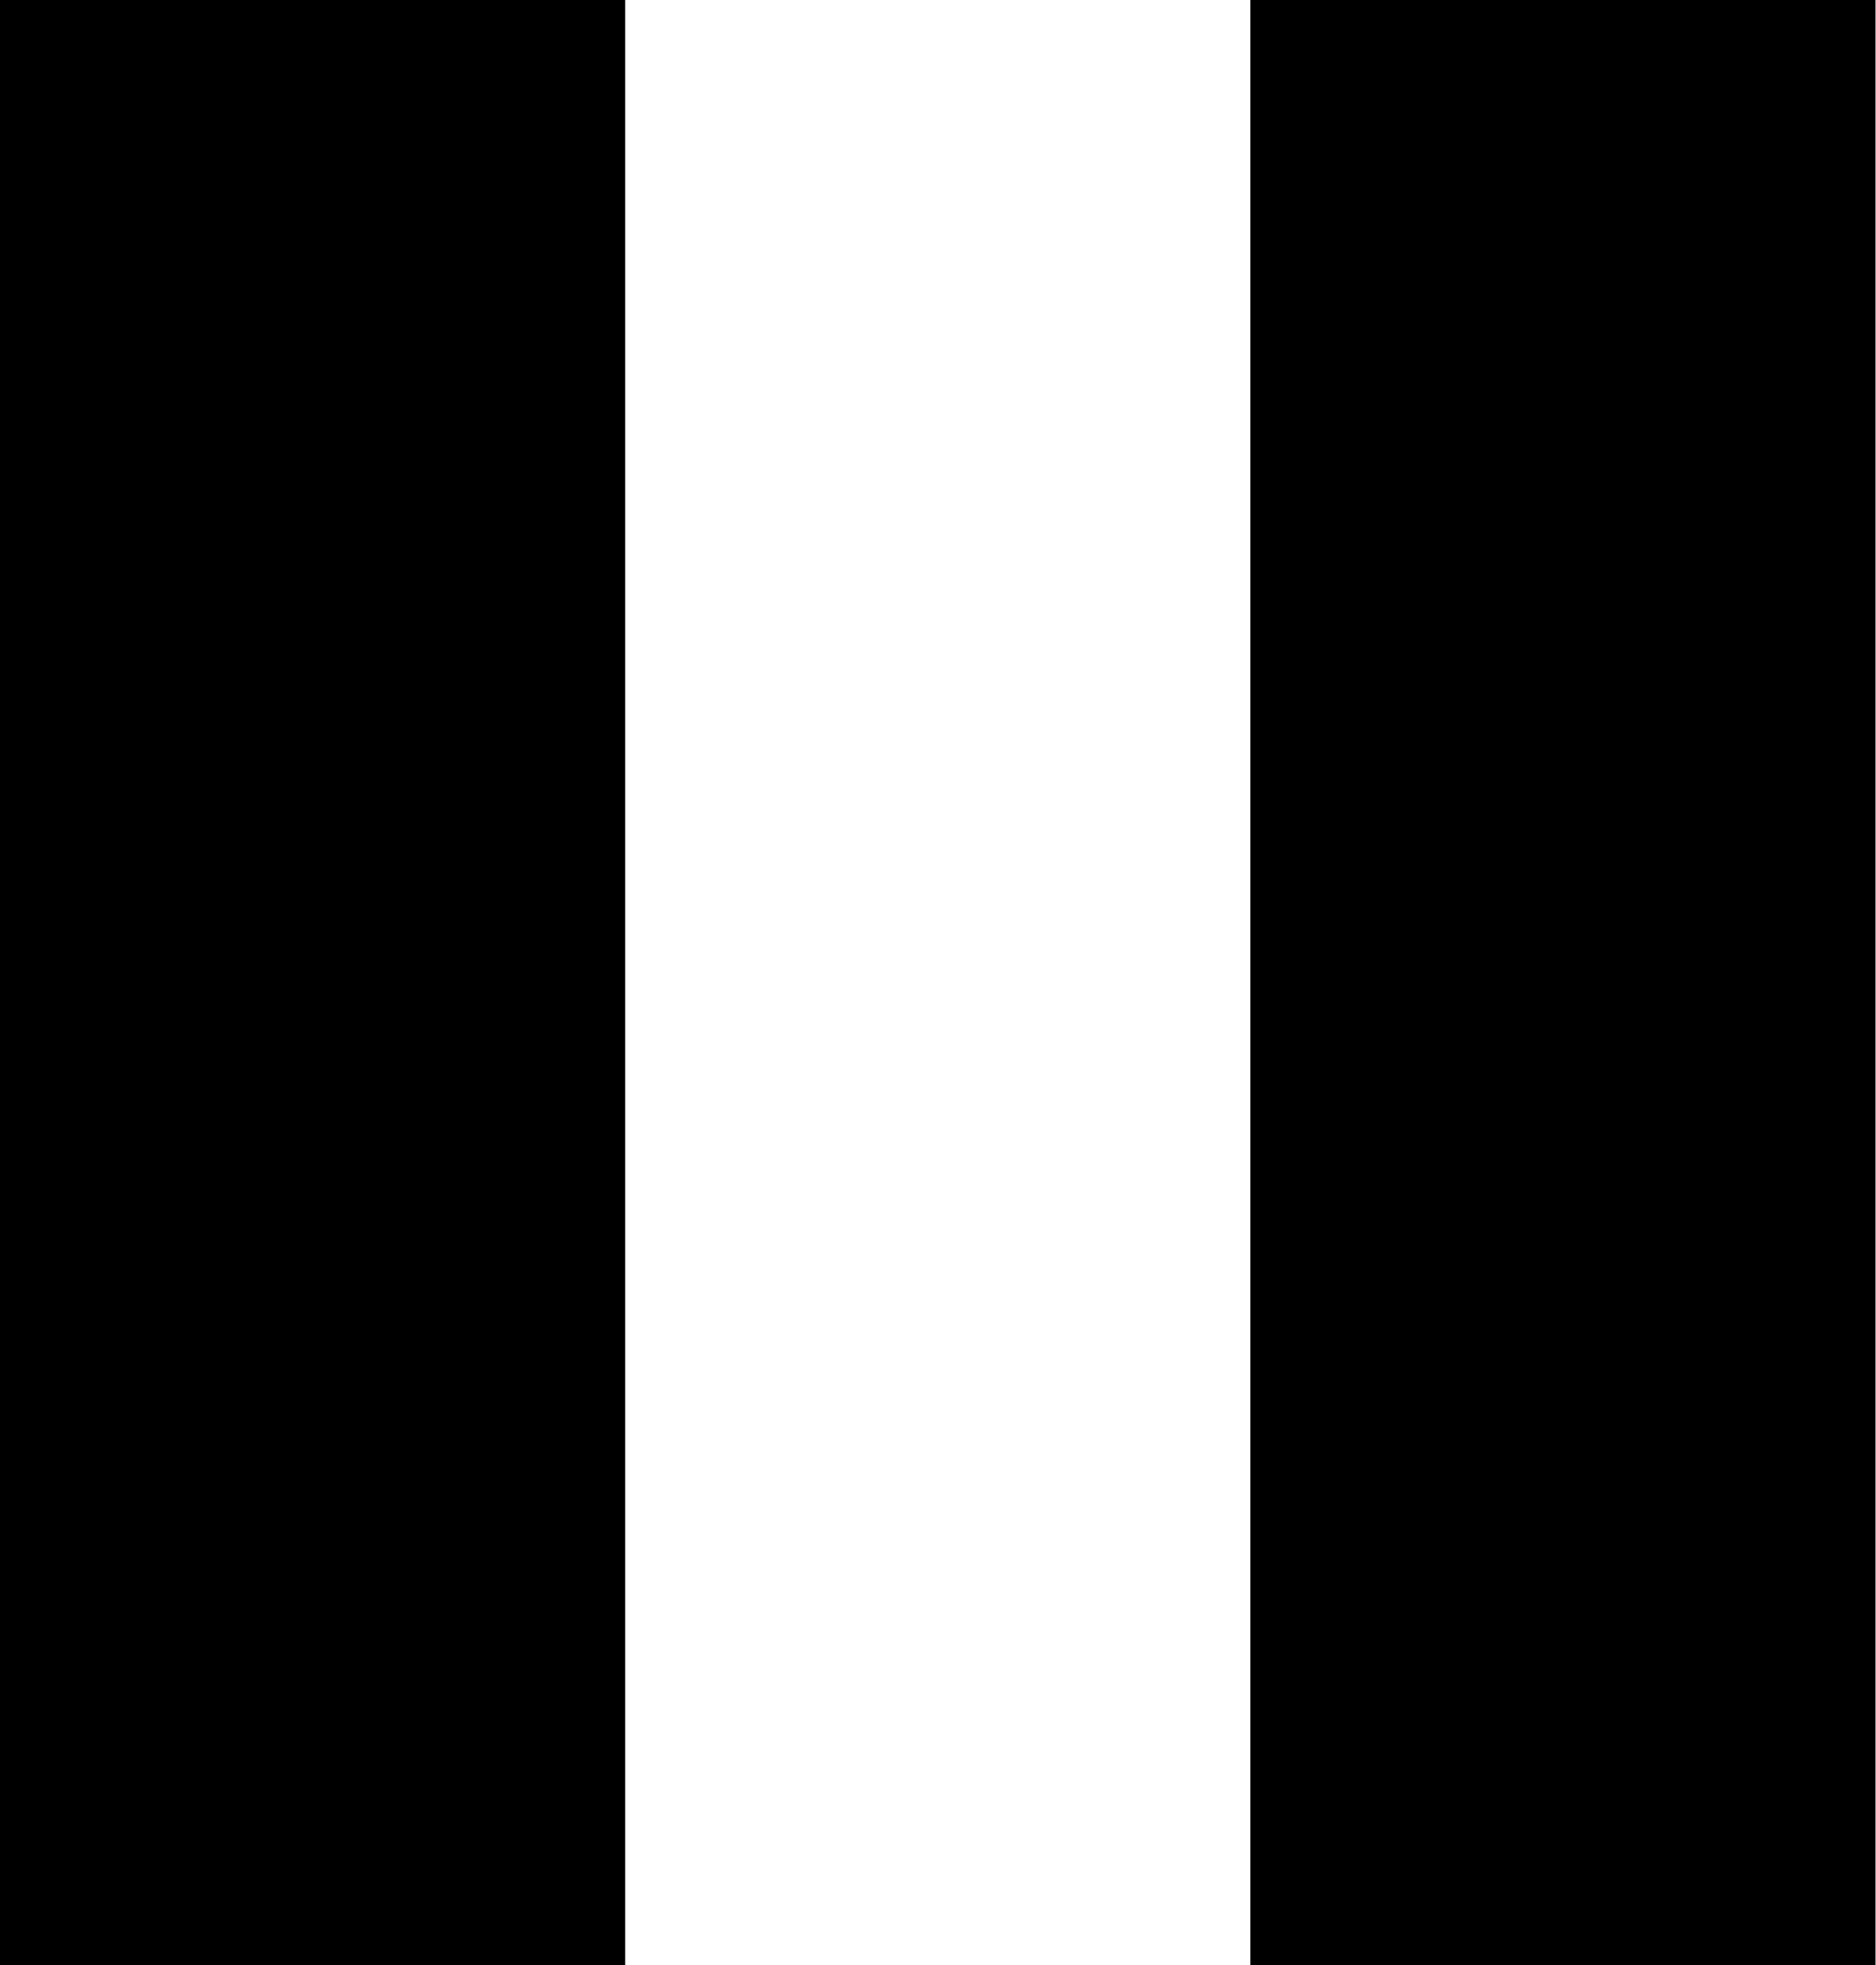
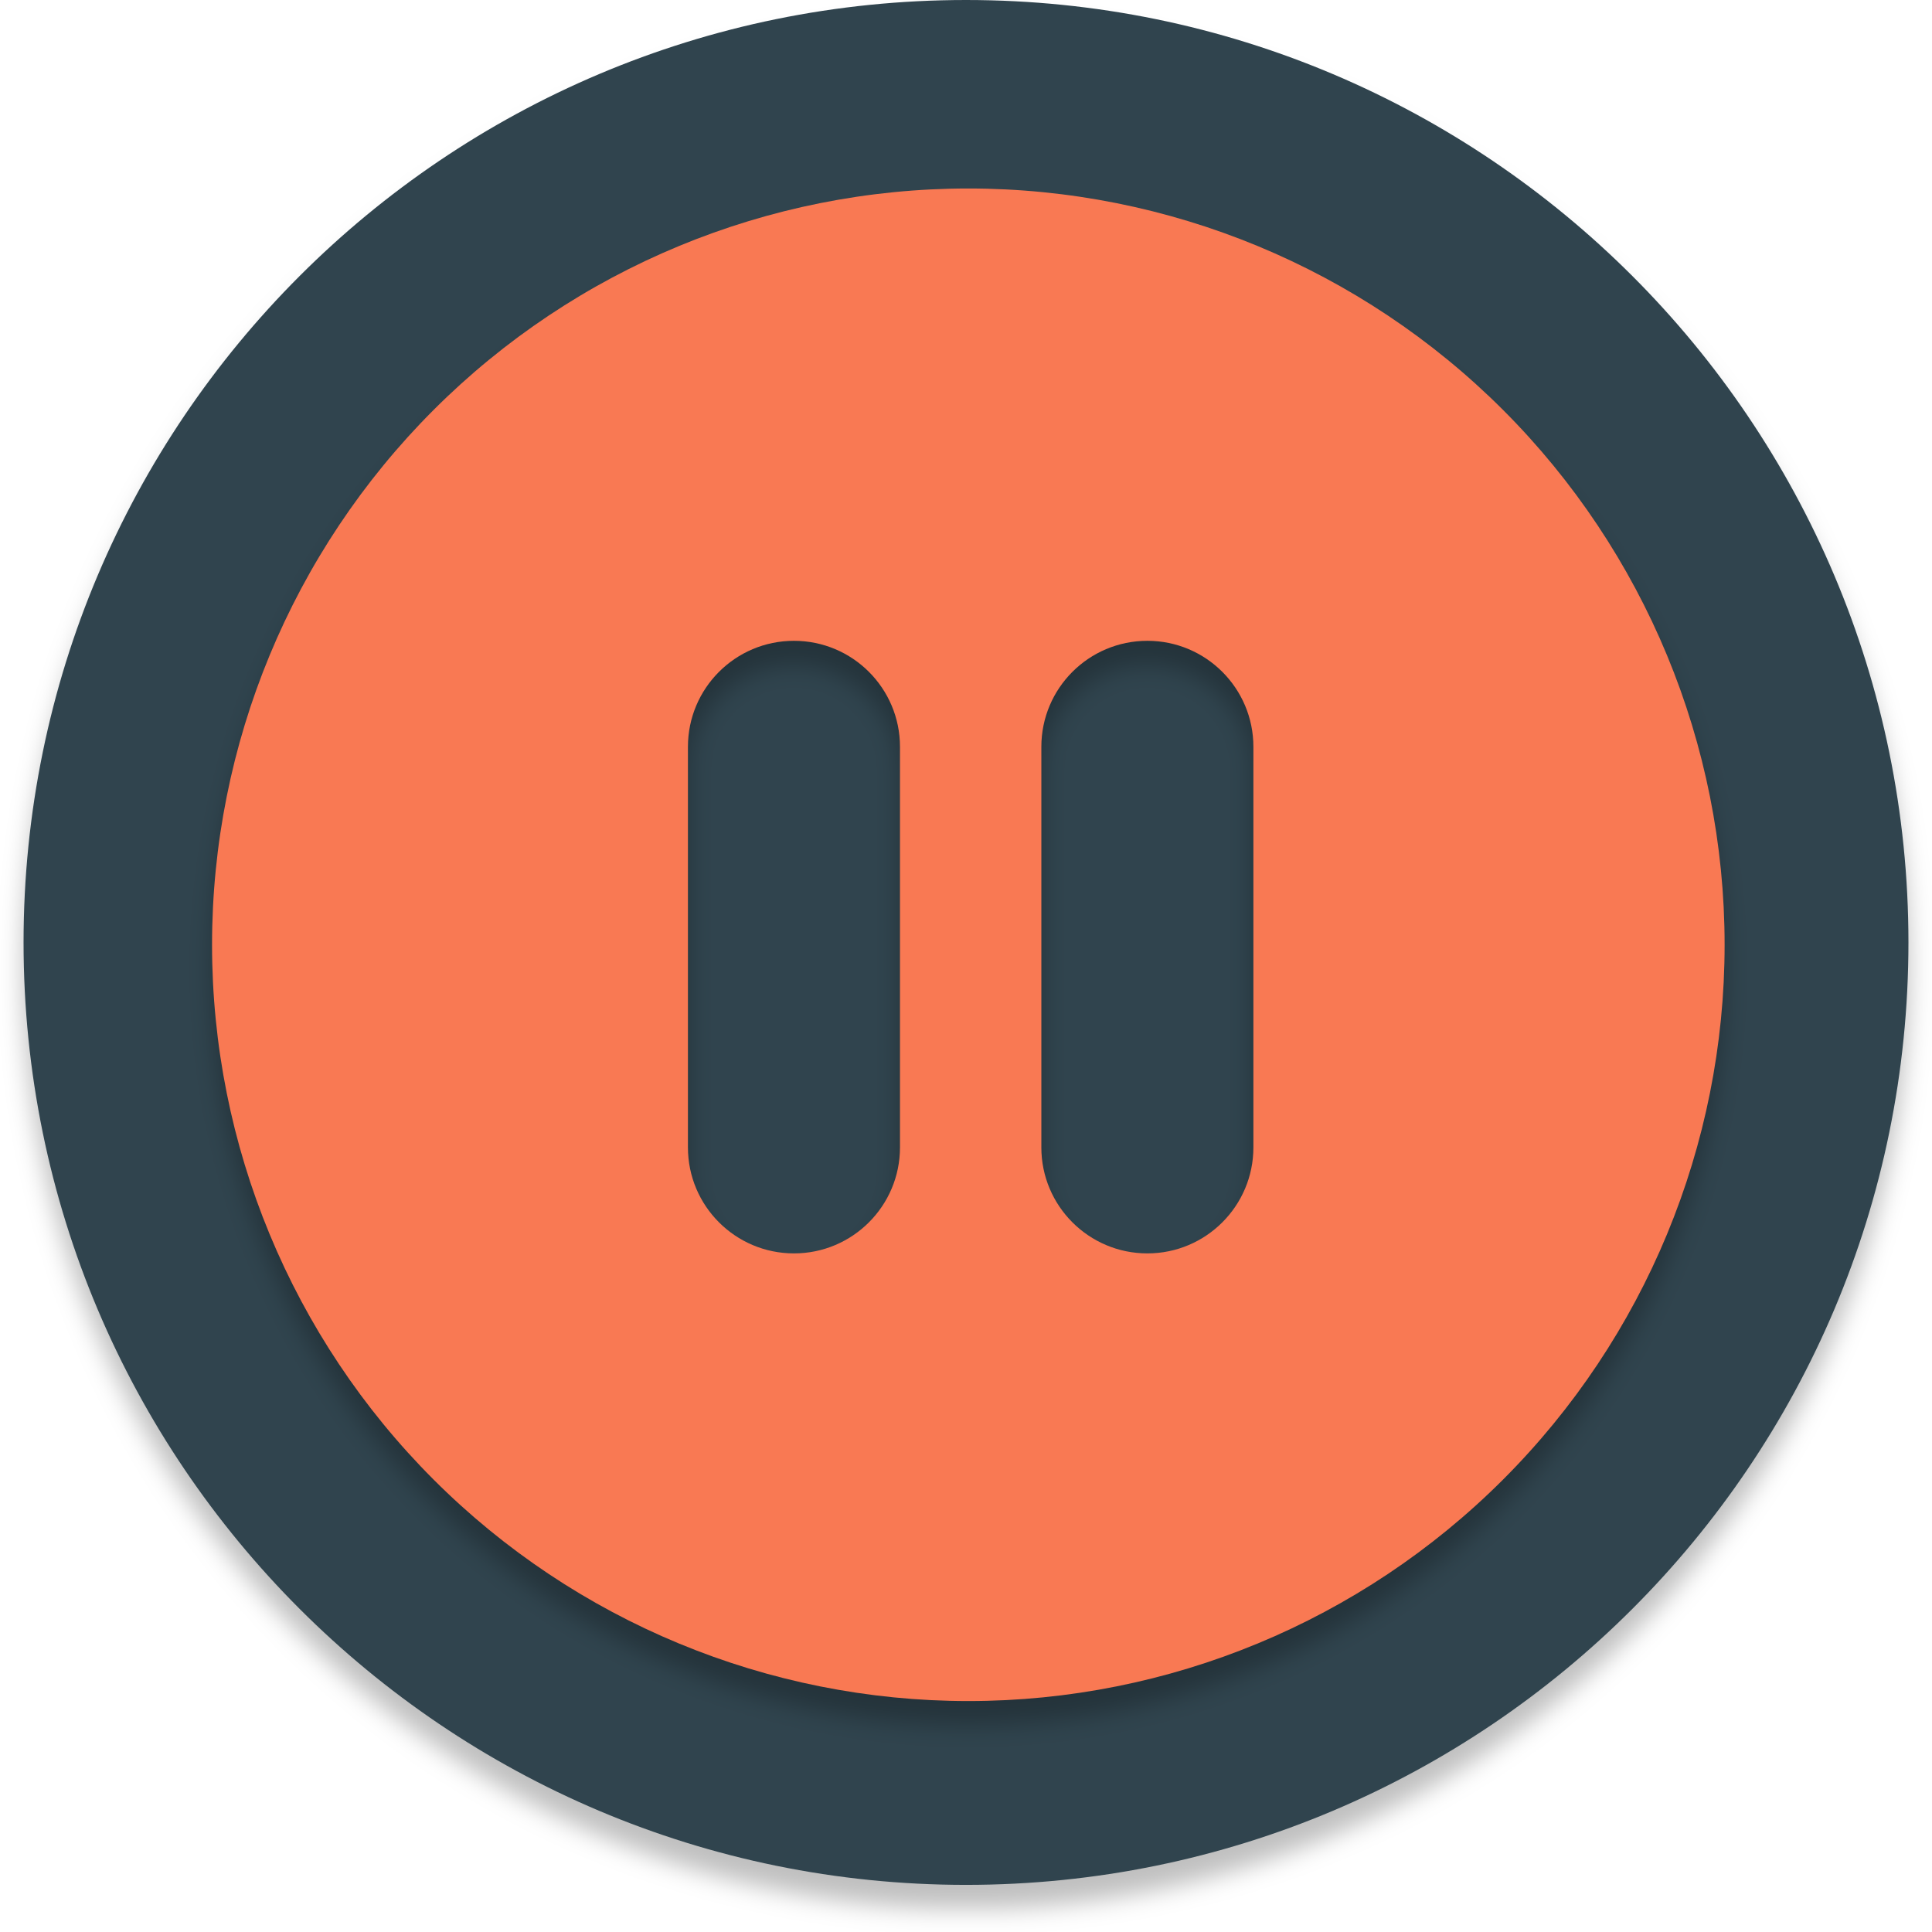
- <svg xmlns="http://www.w3.org/2000/svg" width="21" height="22" viewBox="0 0 21 22" fill="none">
-   <rect width="7" height="22" fill="black" />
-   <rect x="14" width="7" height="22" fill="black" />
+ <svg xmlns="http://www.w3.org/2000/svg" width="82" height="82" viewBox="0 0 82 82" fill="none">
+   <g filter="url(#filter0_d)">
+     <circle cx="41" cy="40" r="40" fill="#30444E" />
+   </g>
+   <g filter="url(#filter1_d)">
+     <path fill-rule="evenodd" clip-rule="evenodd" d="M41.099 72.198C49.612 72.198 57.776 68.816 63.796 62.796C69.816 56.776 73.198 48.612 73.198 40.099C73.198 31.586 69.816 23.421 63.796 17.401C57.776 11.382 49.612 8 41.099 8C32.586 8 24.421 11.382 18.401 17.401C12.382 23.421 9 31.586 9 40.099C9 48.612 12.382 56.776 18.401 62.796C24.421 68.816 32.586 72.198 41.099 72.198ZM29.198 31.698C29.198 29.212 31.213 27.198 33.698 27.198C36.183 27.198 38.198 29.212 38.198 31.698V48.698C38.198 51.183 36.183 53.198 33.698 53.198C31.213 53.198 29.198 51.183 29.198 48.698V31.698ZM48.698 27.198C46.213 27.198 44.198 29.212 44.198 31.698V48.698C44.198 51.183 46.213 53.198 48.698 53.198C51.183 53.198 53.198 51.183 53.198 48.698V31.698C53.198 29.212 51.183 27.198 48.698 27.198Z" fill="#F97953" />
+   </g>
+   <defs>
+     <filter id="filter0_d" x="0" y="0" width="82" height="82" filterUnits="userSpaceOnUse" color-interpolation-filters="sRGB">
+       <feFlood flood-opacity="0" result="BackgroundImageFix" />
+       <feColorMatrix in="SourceAlpha" type="matrix" values="0 0 0 0 0 0 0 0 0 0 0 0 0 0 0 0 0 0 127 0" />
+       <feOffset dy="1" />
+       <feGaussianBlur stdDeviation="0.5" />
+       <feColorMatrix type="matrix" values="0 0 0 0 0 0 0 0 0 0 0 0 0 0 0 0 0 0 0.25 0" />
+       <feBlend mode="normal" in2="BackgroundImageFix" result="effect1_dropShadow" />
+       <feBlend mode="normal" in="SourceGraphic" in2="effect1_dropShadow" result="shape" />
+     </filter>
+     <filter id="filter1_d" x="8" y="8" width="66.198" height="66.198" filterUnits="userSpaceOnUse" color-interpolation-filters="sRGB">
+       <feFlood flood-opacity="0" result="BackgroundImageFix" />
+       <feColorMatrix in="SourceAlpha" type="matrix" values="0 0 0 0 0 0 0 0 0 0 0 0 0 0 0 0 0 0 127 0" />
+       <feOffset dy="1" />
+       <feGaussianBlur stdDeviation="0.5" />
+       <feColorMatrix type="matrix" values="0 0 0 0 0 0 0 0 0 0 0 0 0 0 0 0 0 0 0.25 0" />
+       <feBlend mode="normal" in2="BackgroundImageFix" result="effect1_dropShadow" />
+       <feBlend mode="normal" in="SourceGraphic" in2="effect1_dropShadow" result="shape" />
+     </filter>
+   </defs>
</svg>
